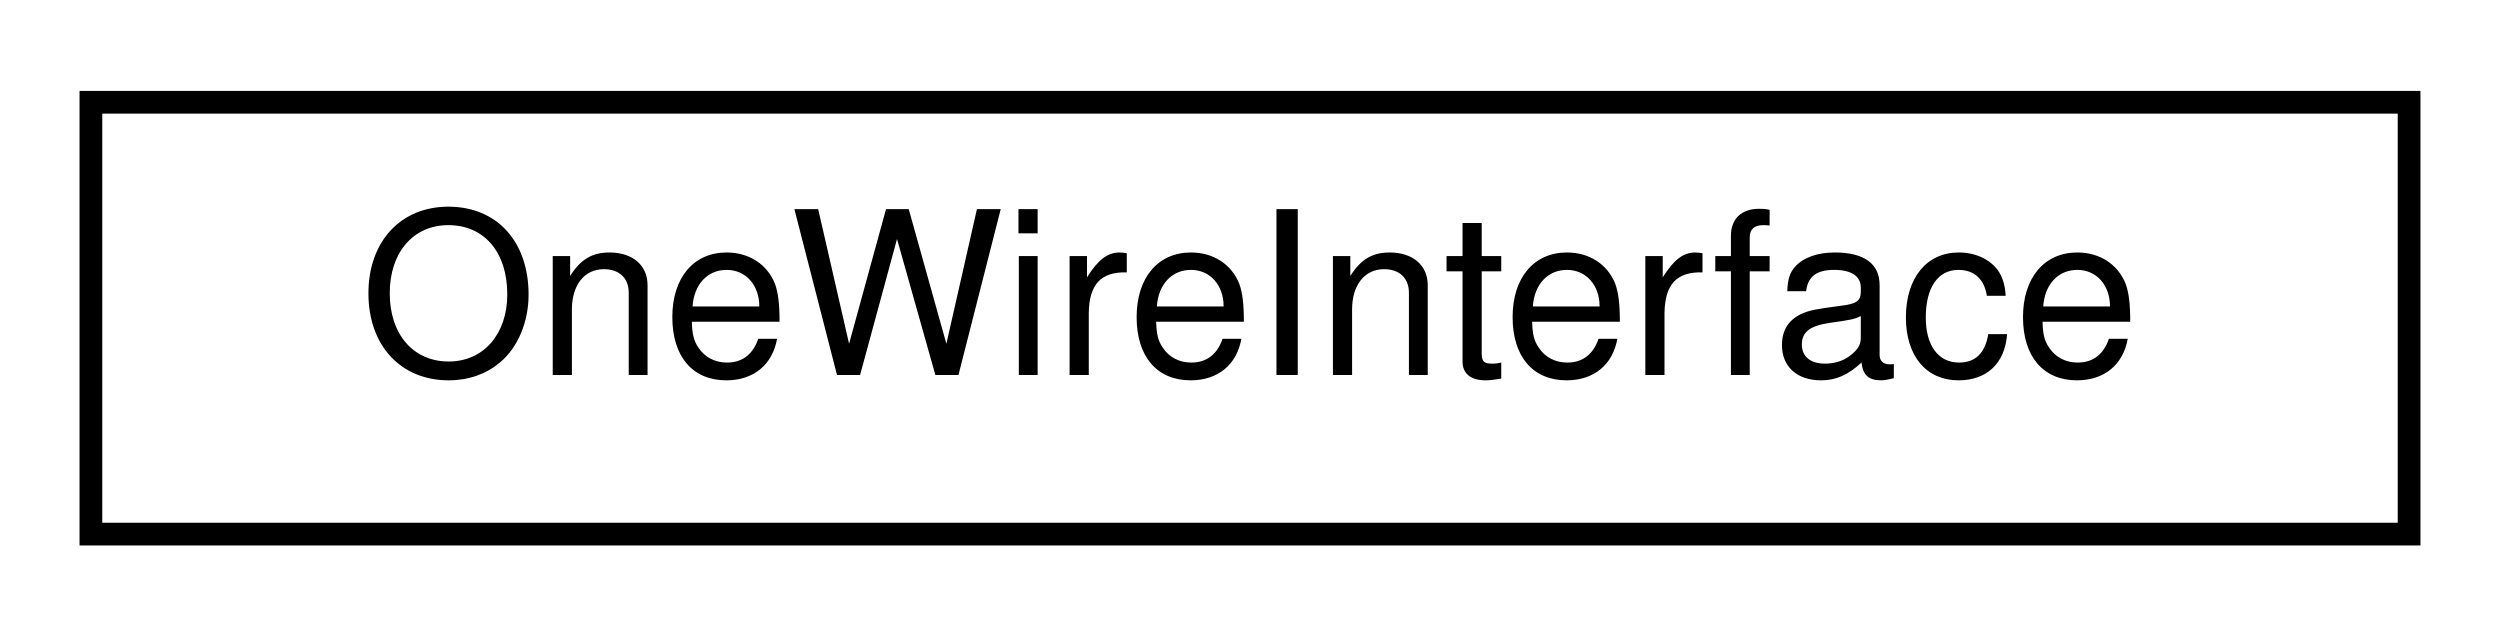
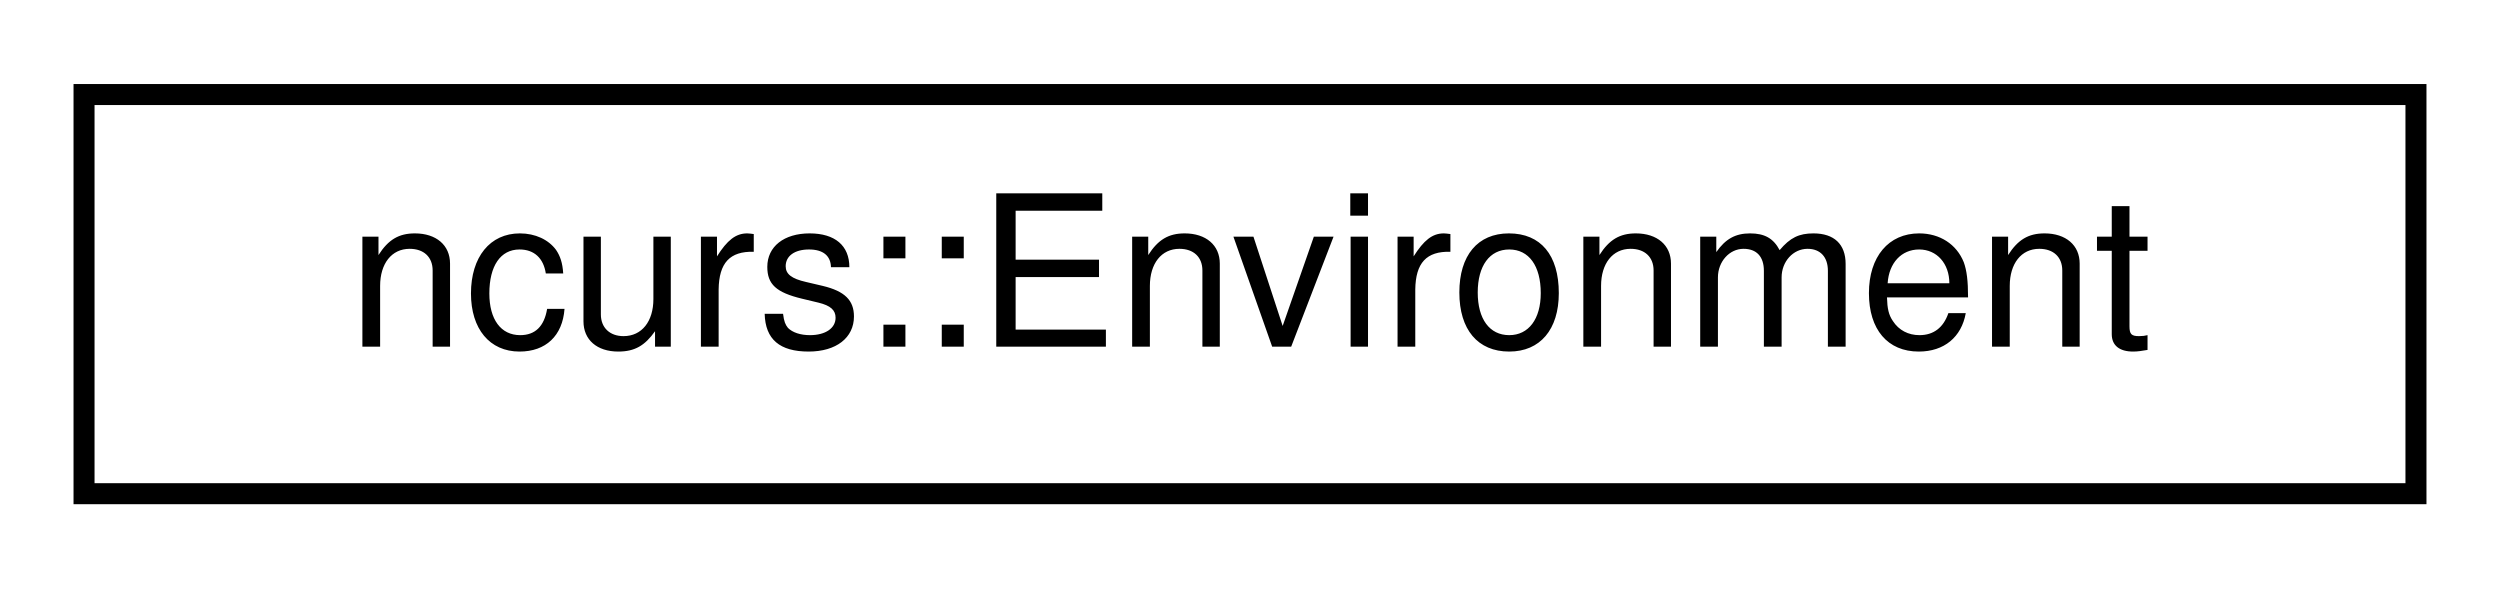
- <svg xmlns="http://www.w3.org/2000/svg" xmlns:xlink="http://www.w3.org/1999/xlink" width="110pt" height="28pt" viewBox="0.00 0.00 110.00 28.00">
+ <svg xmlns="http://www.w3.org/2000/svg" xmlns:xlink="http://www.w3.org/1999/xlink" width="119pt" height="28pt" viewBox="0.00 0.00 119.00 28.00">
  <g id="graph0" class="graph" transform="scale(1 1) rotate(0) translate(4 24)">
    <g id="node1" class="node">
      <g id="a_node1">
-         <a xlink:href="classOneWireInterface.html" target="_top" xlink:title=" ">
-           <polygon fill="none" stroke="black" points="0,-0.5 0,-19.5 102,-19.5 102,-0.5 0,-0.5" />
-           <text text-anchor="middle" x="51" y="-7.5" font-family="Helvetica,sans-Serif" font-size="10.00">OneWireInterface</text>
+         <a xlink:href="classncurs_1_1Environment.html" target="_top" xlink:title=" ">
+           <polygon fill="none" stroke="black" points="0,-0.5 0,-19.5 111,-19.5 111,-0.5 0,-0.5" />
+           <text text-anchor="middle" x="55.5" y="-7.5" font-family="Helvetica,sans-Serif" font-size="10.00">ncurs::Environment</text>
        </a>
      </g>
    </g>
  </g>
</svg>
